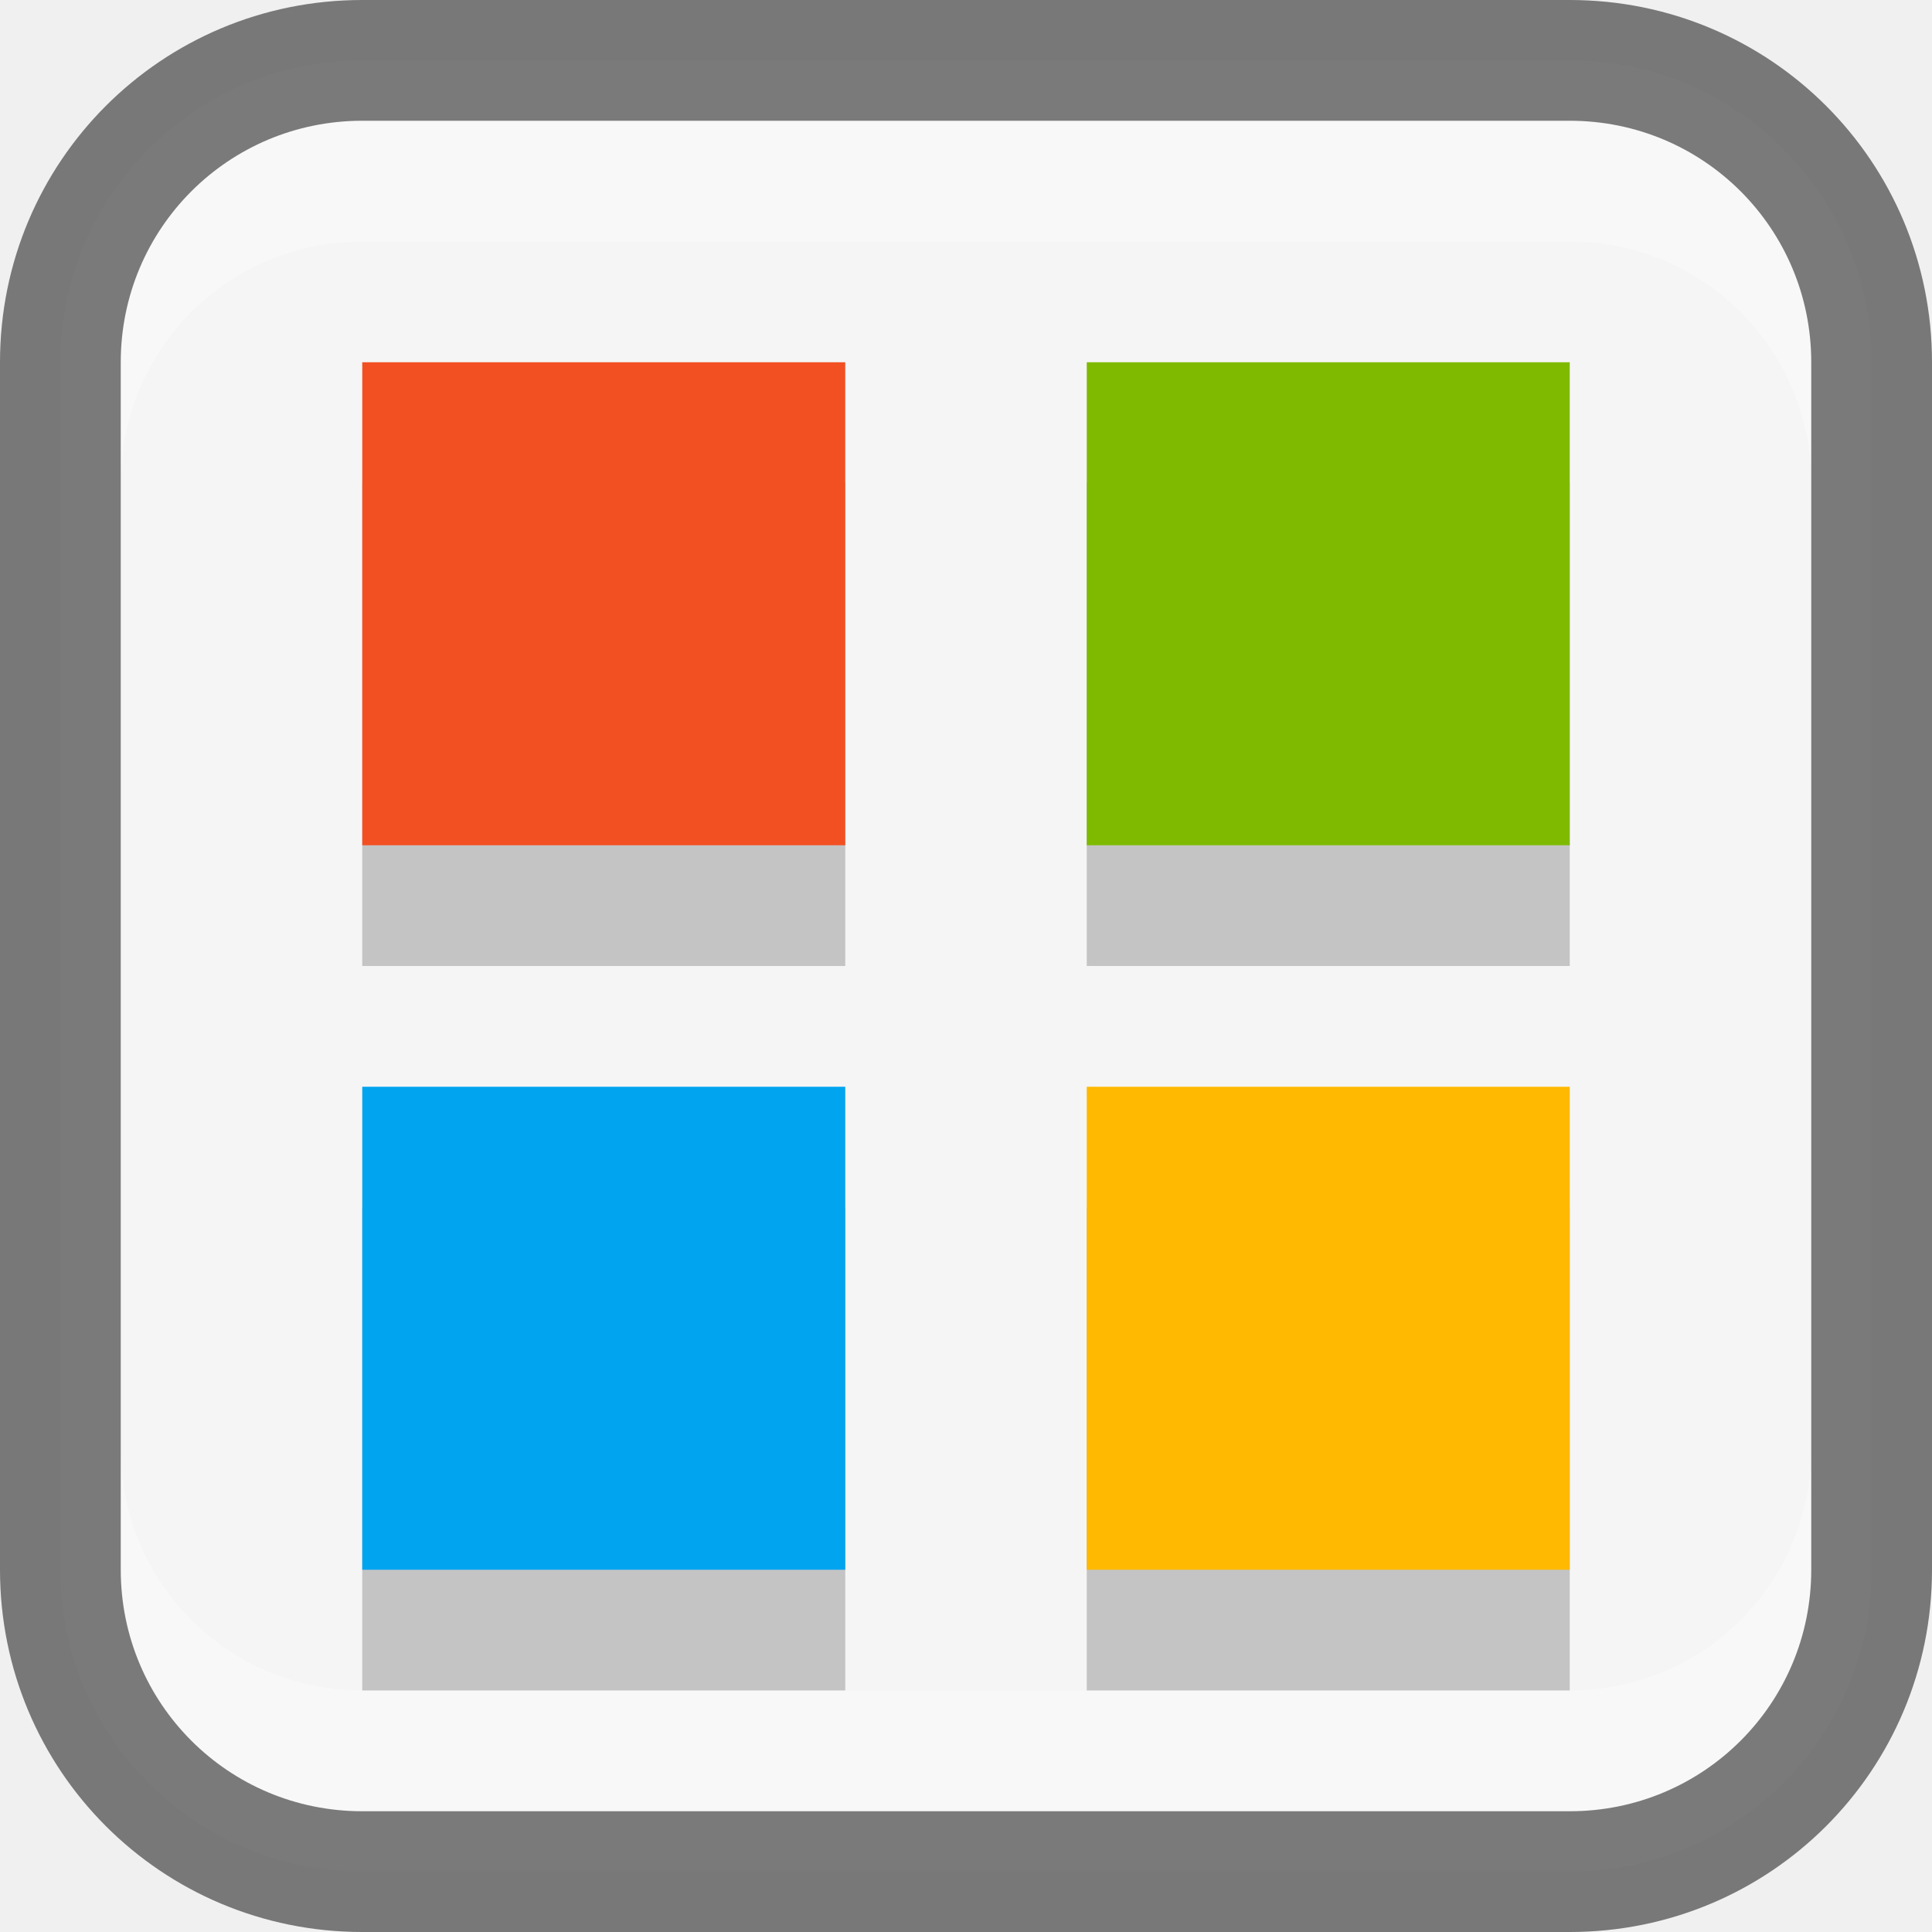
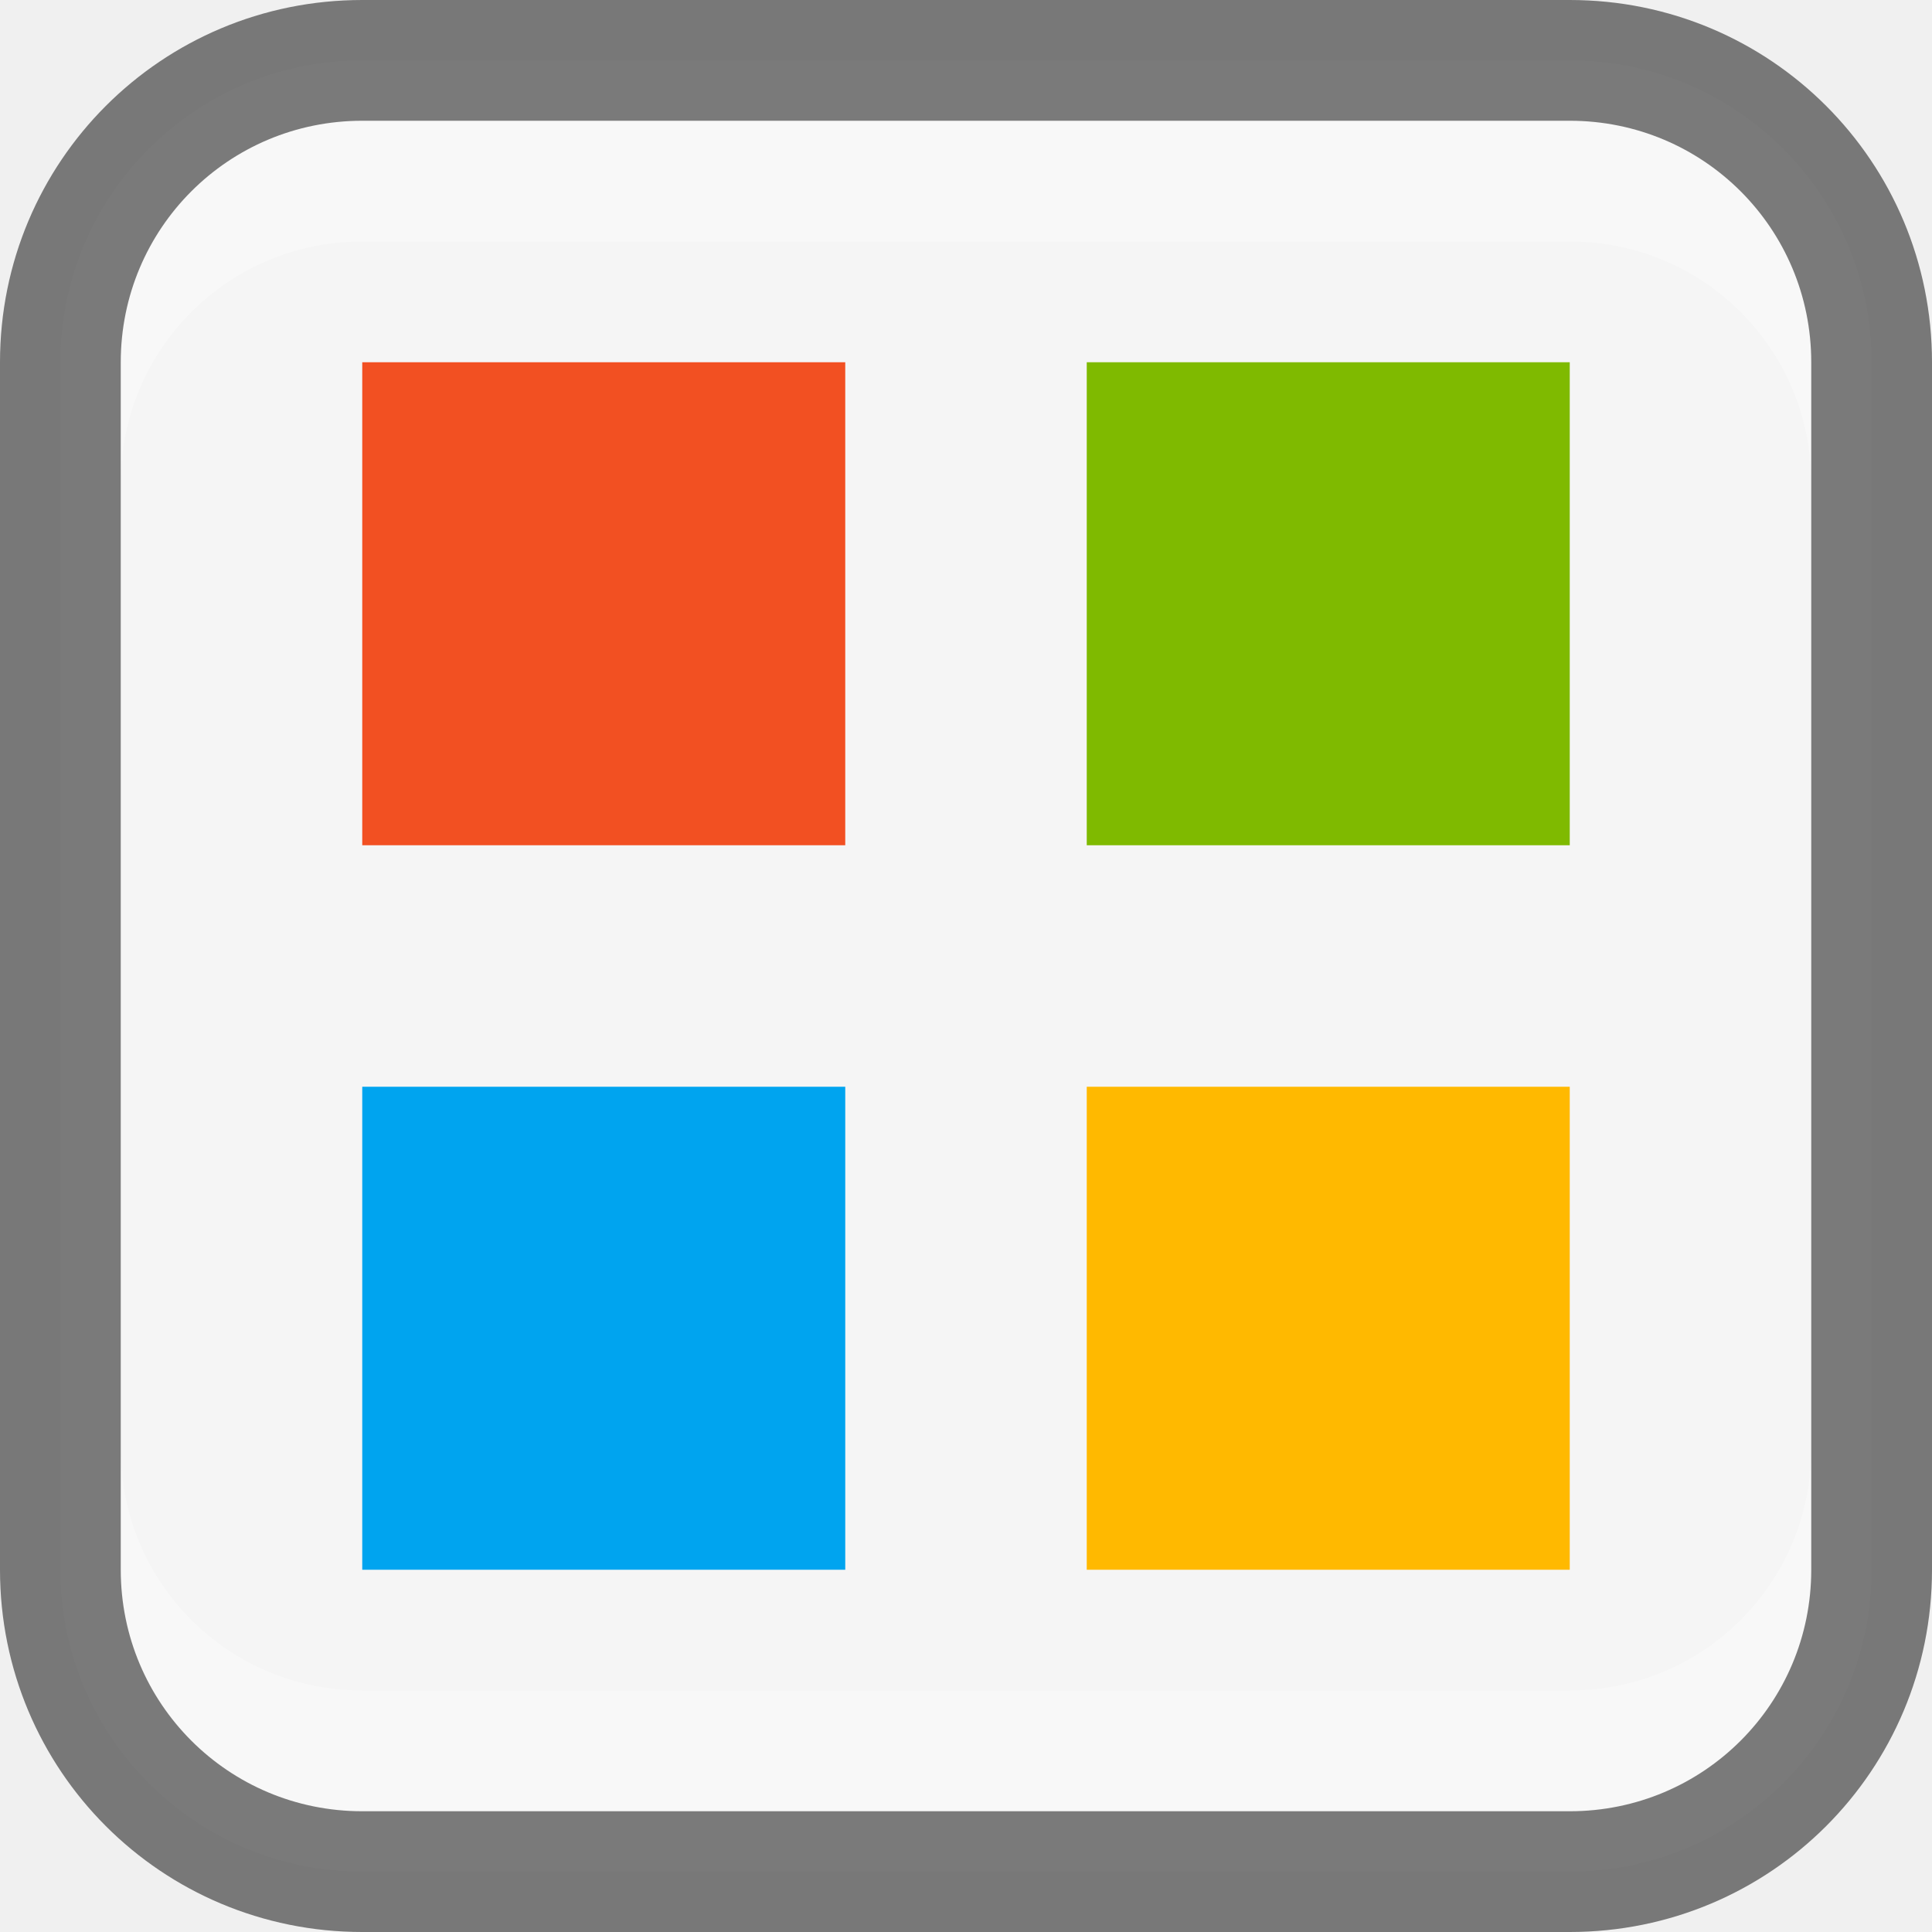
<svg xmlns="http://www.w3.org/2000/svg" width="16" height="16" viewBox="0 0 16 16" version="1.1" id="svg5">
  <defs id="defs2" />
  <rect style="fill:#f5f5f5;fill-opacity:1;stroke:none" id="rect184" width="15" height="15" x="0.5" y="0.5" ry="2.5" />
-   <path d="M 3,4 V 8 H 7 V 4 Z m 6,-2e-7 V 8 H 13 V 4 Z M 3,10 v 4 H 7 V 10 Z m 6,-10e-7 V 14 H 13 V 10 Z" style="opacity:0.2;fill:#000000;fill-opacity:1;stroke-width:3.974;stroke-linejoin:round" id="path7933" />
  <rect style="fill:#f25022;fill-opacity:1;stroke-width:1.223;stroke-linejoin:round" id="rect942" width="4" height="4" x="3" y="3" />
  <rect style="fill:#00a4ef;fill-opacity:1;stroke-width:1.412;stroke-linejoin:round" id="rect1090" width="4" height="4" x="3" y="9" />
  <rect style="fill:#7fba00;fill-opacity:1;stroke-width:1.412;stroke-linejoin:round" id="rect1274" width="4" height="4" x="9" y="3" />
  <rect style="fill:#ffb900;fill-opacity:1;stroke-width:1.412;stroke-linejoin:round" id="rect1408" width="4" height="4" x="9" y="9" />
  <path id="rect2630" style="opacity:0.3;fill:#ffffff;fill-opacity:1" d="M 3,1 C 1.892,1 1,1.892 1,3 V 4 C 1,2.892 1.892,2 3,2 h 10 c 1.108,0 2,0.892 2,2 V 3 C 15,1.892 14.108,1 13,1 Z" />
  <path d="M 3,15 C 1.892,15 1,14.108 1,13 v -1 c 0,1.108 0.892,2 2,2 h 10 c 1.108,0 2,-0.892 2,-2 v 1 c 0,1.108 -0.892,2 -2,2 z" style="opacity:0.3;fill:#ffffff;fill-opacity:1" id="path19648" />
  <path id="rect899" style="opacity:0.5;fill:#000000;stroke:none" d="M 3,0 C 1.338,0 0,1.338 0,3 v 10 c 0,1.662 1.338,3 3,3 h 10 c 1.662,0 3,-1.338 3,-3 V 3 C 16,1.338 14.662,0 13,0 Z m 0,1 h 10 c 1.108,0 2,0.892 2,2 v 10 c 0,1.108 -0.892,2 -2,2 H 3 C 1.892,15 1,14.108 1,13 V 3 C 1,1.892 1.892,1 3,1 Z" />
</svg>
